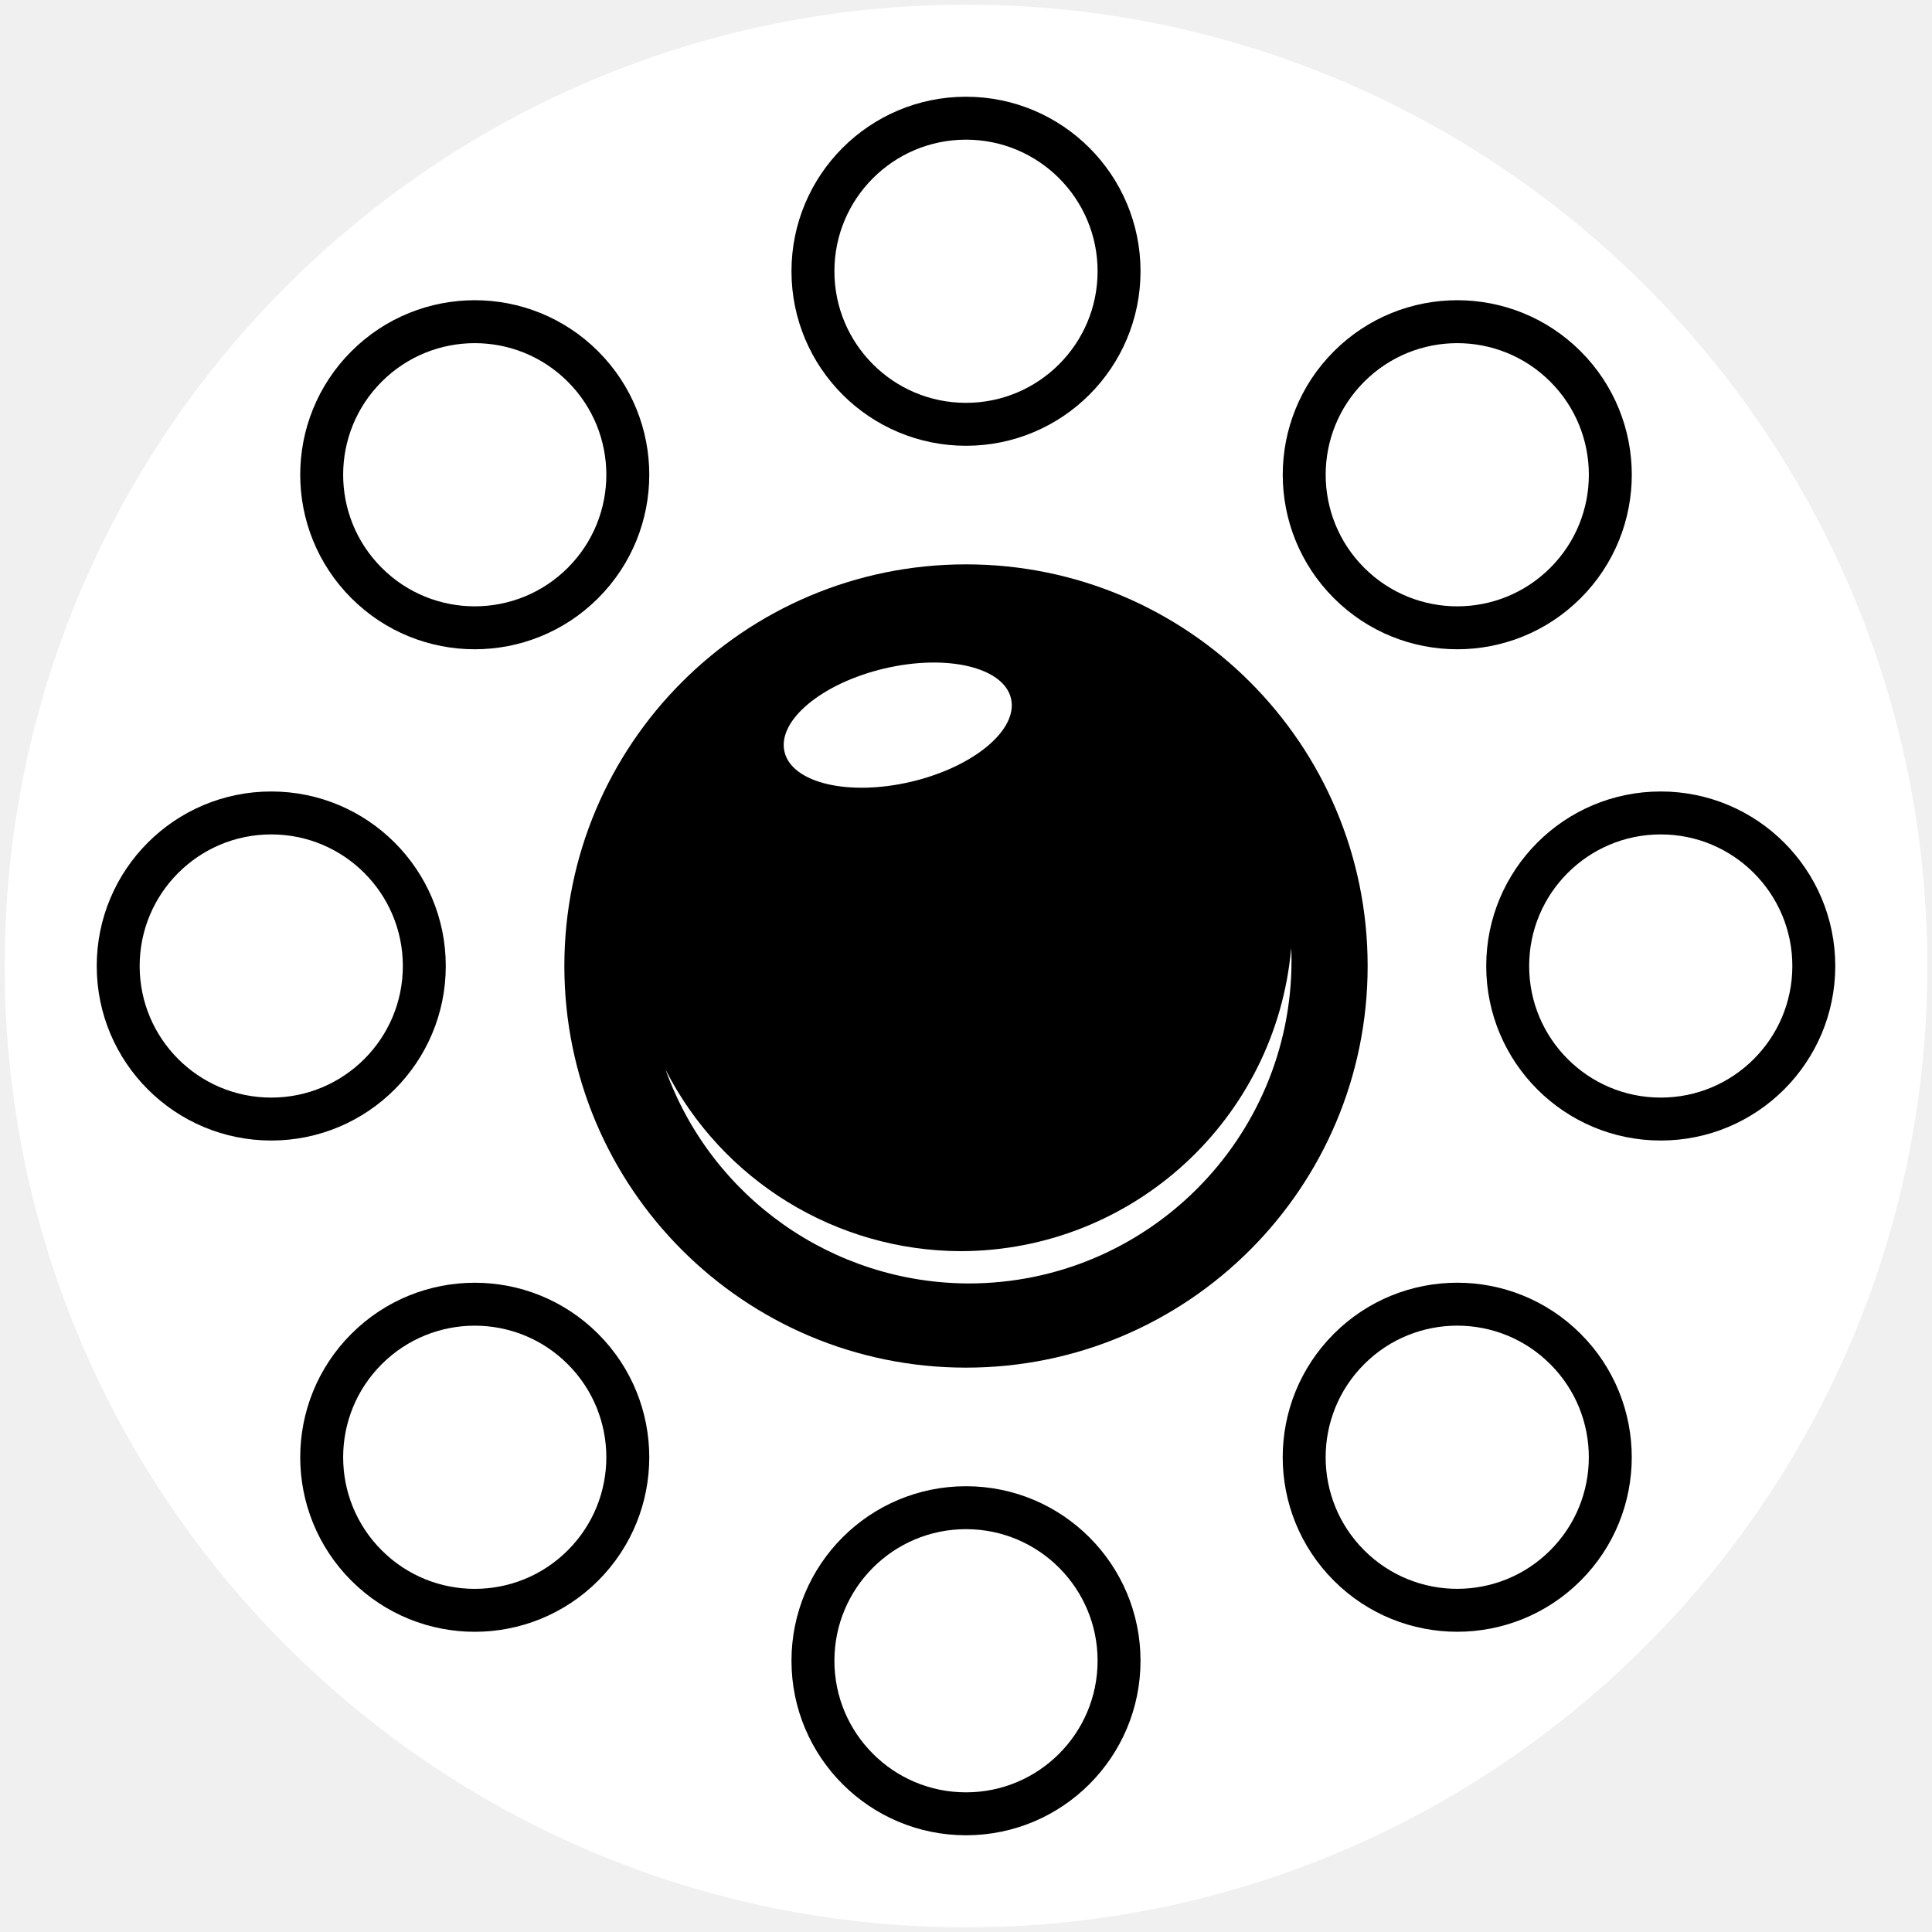
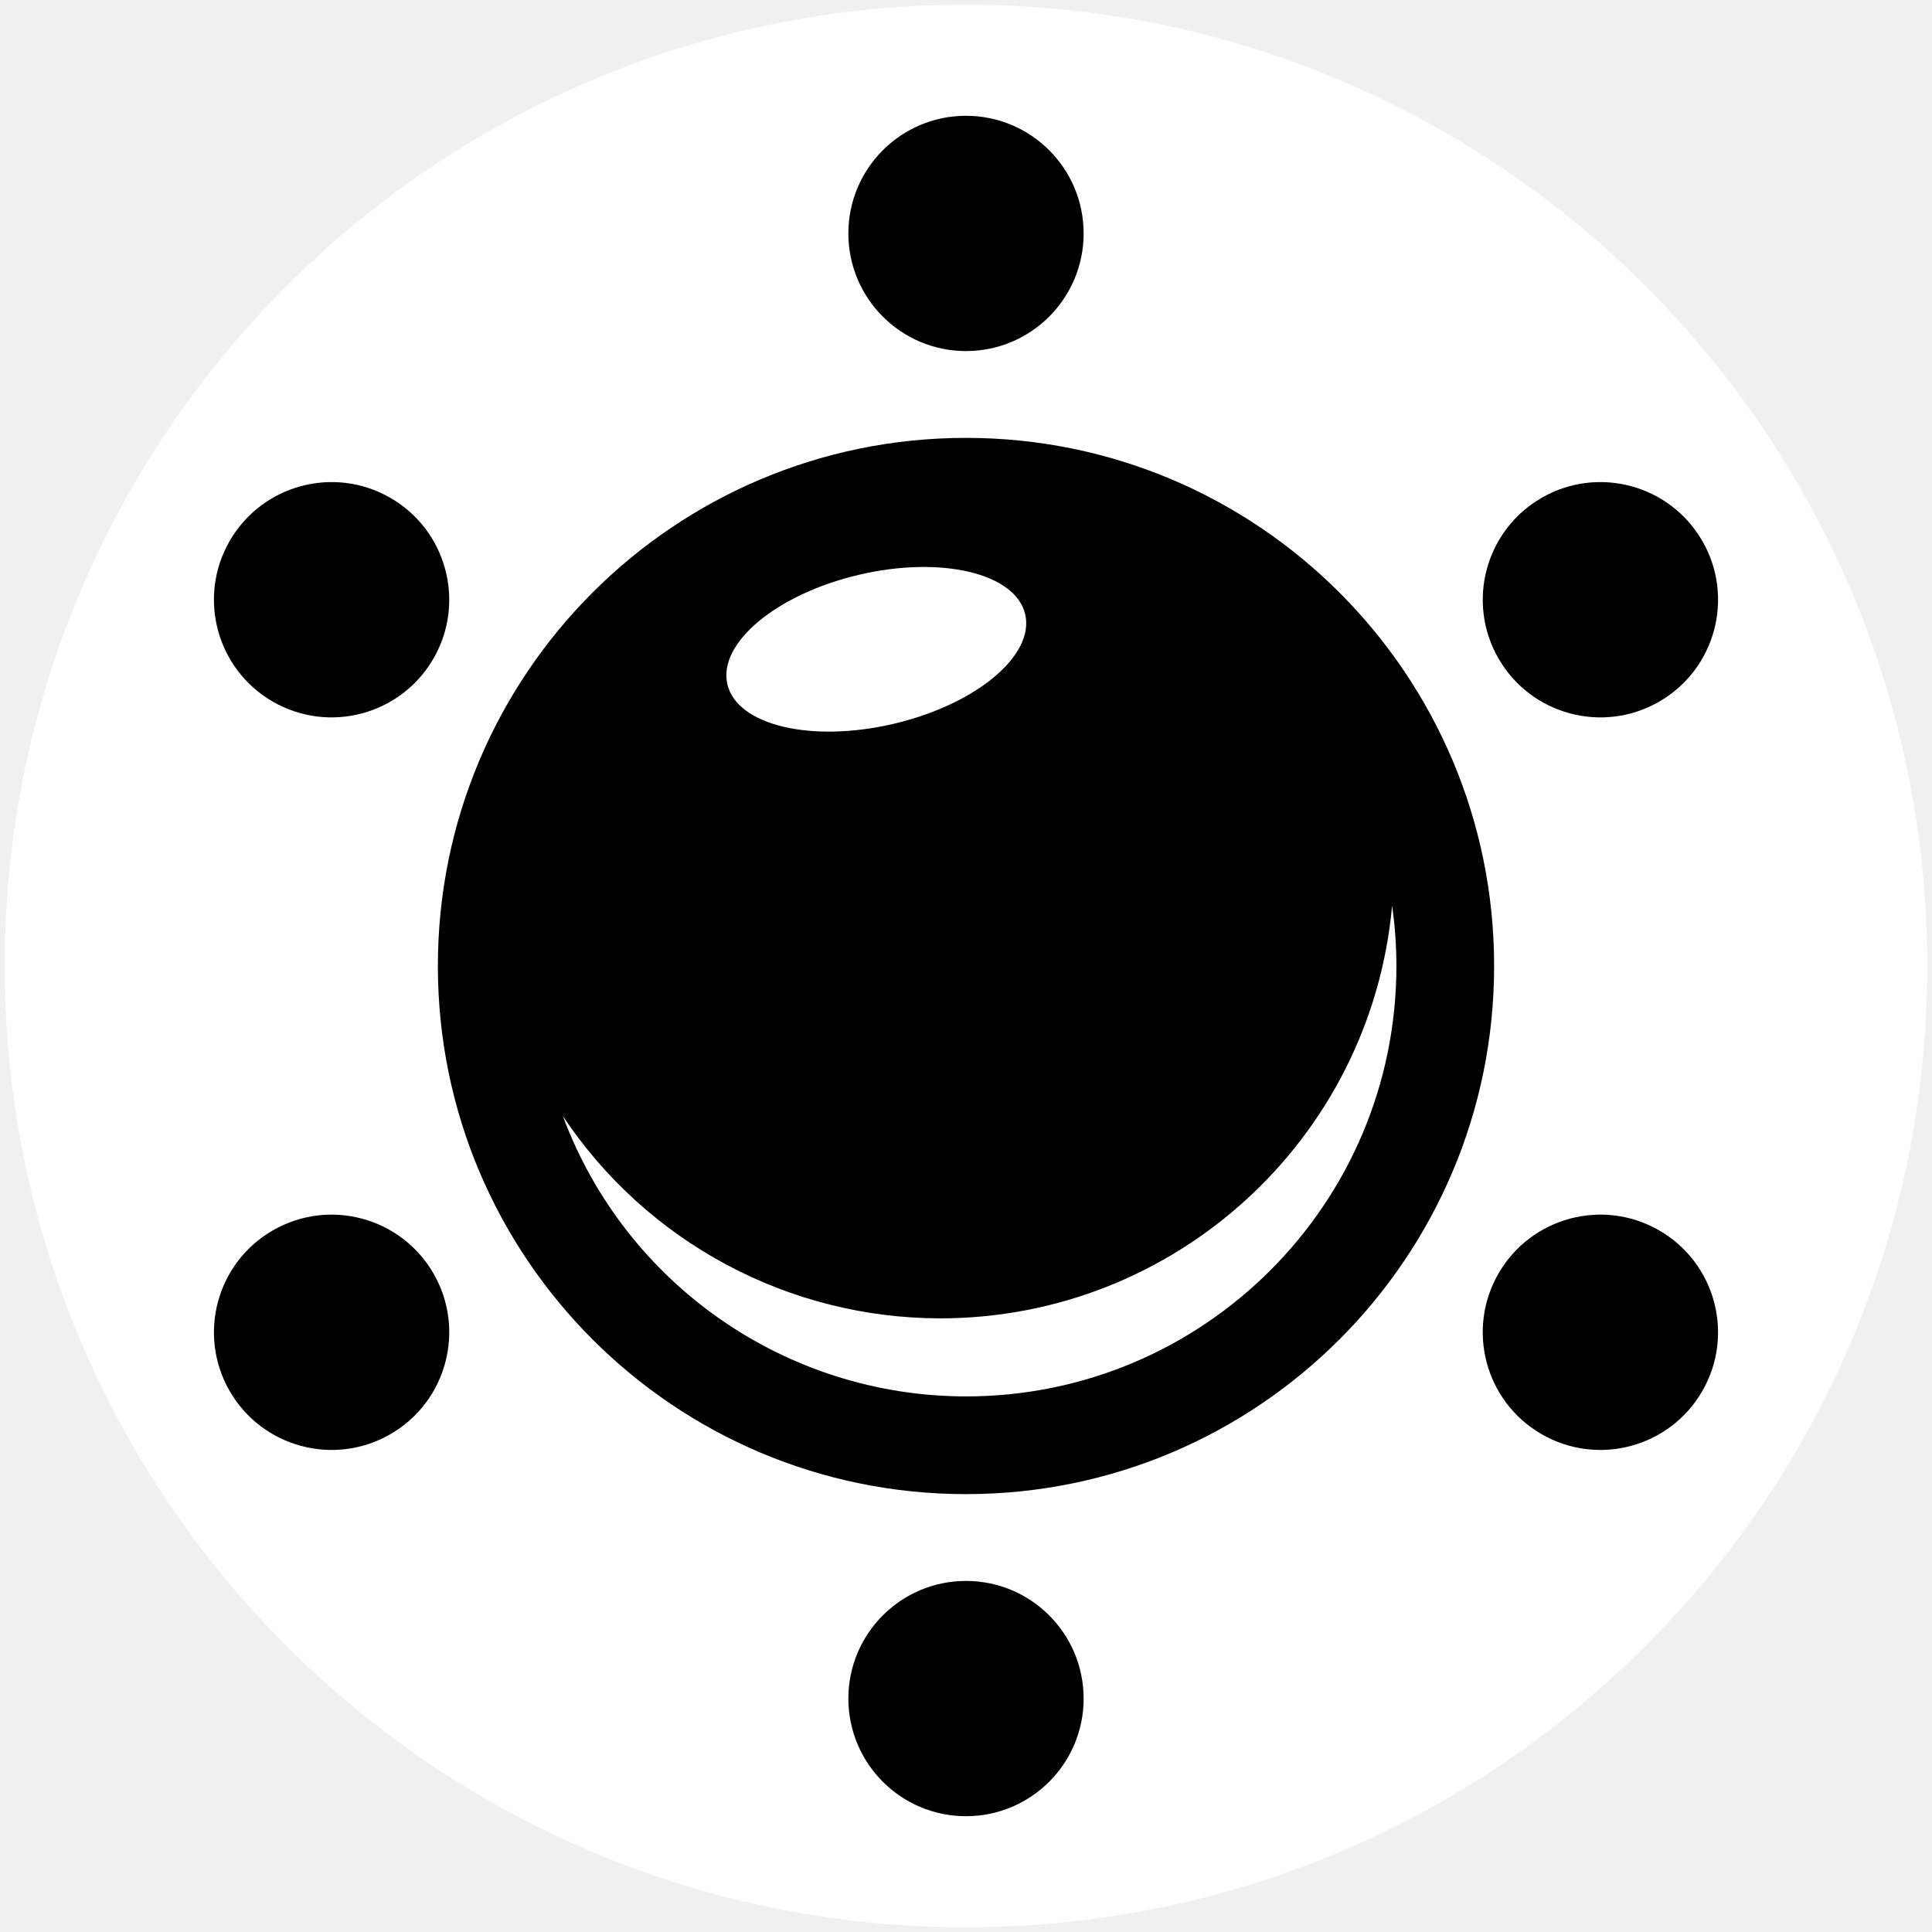
<svg xmlns="http://www.w3.org/2000/svg" width="45mm" height="45mm" viewBox="0 0 45 45" version="1.1" id="svg1">
  <defs id="defs1" />
  <g id="layer1">
    <circle style="fill:#ffffff;fill-opacity:1;stroke-width:0.794;stroke-linejoin:round;stroke-dashoffset:7.8" id="path1" cx="22.5" cy="22.5" r="22.391" />
-     <circle style="fill:#000000;fill-opacity:1;stroke-width:0.794;stroke-linejoin:round;stroke-dashoffset:7.8" id="circle1" cx="22.5" cy="22.5" r="9.355" />
-     <circle style="fill:none;fill-opacity:1;stroke:#000000;stroke-width:1;stroke-linejoin:round;stroke-dasharray:none;stroke-dashoffset:7.8;stroke-opacity:1" id="circle2" cx="22.5" cy="6.318" r="3.565" />
-     <circle style="fill:none;fill-opacity:1;stroke:#000000;stroke-width:1;stroke-linejoin:round;stroke-dasharray:none;stroke-dashoffset:7.8;stroke-opacity:1" id="circle3" cx="31.82" cy="-16.182" r="3.565" transform="rotate(45)" />
-     <circle style="fill:none;fill-opacity:1;stroke:#000000;stroke-width:1;stroke-linejoin:round;stroke-dasharray:none;stroke-dashoffset:7.8;stroke-opacity:1" id="circle4" cx="22.5" cy="-38.682" r="3.565" transform="rotate(90)" />
-     <circle style="fill:none;fill-opacity:1;stroke:#000000;stroke-width:1;stroke-linejoin:round;stroke-dasharray:none;stroke-dashoffset:7.8;stroke-opacity:1" id="circle5" cx="-2.8071447e-06" cy="-48.001" r="3.565" transform="rotate(135)" />
-     <circle style="fill:none;fill-opacity:1;stroke:#000000;stroke-width:1;stroke-linejoin:round;stroke-dasharray:none;stroke-dashoffset:7.8;stroke-opacity:1" id="circle6" cx="-22.5" cy="-38.682" r="3.565" transform="scale(-1)" />
-     <circle style="fill:none;fill-opacity:1;stroke:#000000;stroke-width:1;stroke-linejoin:round;stroke-dasharray:none;stroke-dashoffset:7.8;stroke-opacity:1" id="circle7" cx="-31.82" cy="-16.182" r="3.565" transform="rotate(-135)" />
-     <circle style="fill:none;fill-opacity:1;stroke:#000000;stroke-width:1;stroke-linejoin:round;stroke-dasharray:none;stroke-dashoffset:7.8;stroke-opacity:1" id="circle8" cx="-22.5" cy="6.318" r="3.565" transform="rotate(-90)" />
-     <circle style="fill:none;fill-opacity:1;stroke:#000000;stroke-width:1;stroke-linejoin:round;stroke-dasharray:none;stroke-dashoffset:7.8;stroke-opacity:1" id="circle9" cx="5.7093621e-06" cy="15.638" r="3.565" transform="rotate(-45)" />
-     <ellipse style="fill:#ffffff;fill-opacity:1;stroke:none;stroke-width:0.794;stroke-linejoin:round;stroke-dashoffset:7.8;stroke-opacity:1" id="path10" cx="16.486" cy="21.23" rx="2.71" ry="1.355" transform="rotate(-13.24052)" />
-     <path id="circle10" style="fill:#ffffff;fill-opacity:1;stroke-width:0.794;stroke-linejoin:round;stroke-dashoffset:7.8" d="m 30.074,22.084 a 7.742,7.742 0 0 1 -7.693,7.058 7.742,7.742 0 0 1 -6.879,-4.227 7.521,7.521 0 0 0 7.059,4.979 7.521,7.521 0 0 0 7.521,-7.521 7.521,7.521 0 0 0 -0.007,-0.289 z" />
+     <circle style="fill:#000000;fill-opacity:1;stroke-width:0.794;stroke-linejoin:round;stroke-dashoffset:7.8" id="circle1" cx="22.5" cy="22.5" r="12.301" />
+     <circle style="fill:#000000;fill-opacity:1;stroke:none;stroke-width:1;stroke-linejoin:round;stroke-dasharray:none;stroke-dashoffset:7.8;stroke-opacity:1" id="circle2" cx="22.5" cy="5.437" r="2.74" />
+     <ellipse style="fill:#ffffff;fill-opacity:1;stroke:none;stroke-width:0.794;stroke-linejoin:round;stroke-dashoffset:7.8;stroke-opacity:1" id="path10" cx="16.404" cy="19.396" rx="3.563" ry="1.782" transform="rotate(-13.24052)" />
+     <circle style="fill:#000000;fill-opacity:1;stroke:none;stroke-width:1;stroke-linejoin:round;stroke-dasharray:none;stroke-dashoffset:7.8;stroke-opacity:1" id="circle956" cx="-22.5" cy="-39.563" r="2.74" transform="scale(-1)" />
+     <circle style="fill:#000000;fill-opacity:1;stroke:none;stroke-width:1;stroke-linejoin:round;stroke-dasharray:none;stroke-dashoffset:7.8;stroke-opacity:1" id="circle960" cx="-8.236" cy="13.673" r="2.74" transform="rotate(-60)" />
+     <circle style="fill:#000000;fill-opacity:1;stroke:none;stroke-width:1;stroke-linejoin:round;stroke-dasharray:none;stroke-dashoffset:7.8;stroke-opacity:1" id="circle962" cx="8.236" cy="-47.798" r="2.74" transform="rotate(120)" />
+     <circle style="fill:#000000;fill-opacity:1;stroke:none;stroke-width:1;stroke-linejoin:round;stroke-dasharray:none;stroke-dashoffset:7.8;stroke-opacity:1" id="circle966" cx="-30.736" cy="-8.827" r="2.74" transform="rotate(-120)" />
+     <circle style="fill:#000000;fill-opacity:1;stroke:none;stroke-width:1;stroke-linejoin:round;stroke-dasharray:none;stroke-dashoffset:7.8;stroke-opacity:1" id="circle968" cx="30.736" cy="-25.298" r="2.74" transform="rotate(60)" />
+     <path id="circle986" style="opacity:1;fill:#ffffff;fill-opacity:1;stroke-width:0.794;stroke-linejoin:round;stroke-dashoffset:7.8" d="M 32.425 21.095 A 10.57 10.57 0 0 1 21.904 30.707 A 10.57 10.57 0 0 1 13.11 25.995 A 10.025 10.025 0 0 0 22.5 32.525 A 10.025 10.025 0 0 0 32.525 22.5 A 10.025 10.025 0 0 0 32.425 21.095 z " />
  </g>
</svg>
